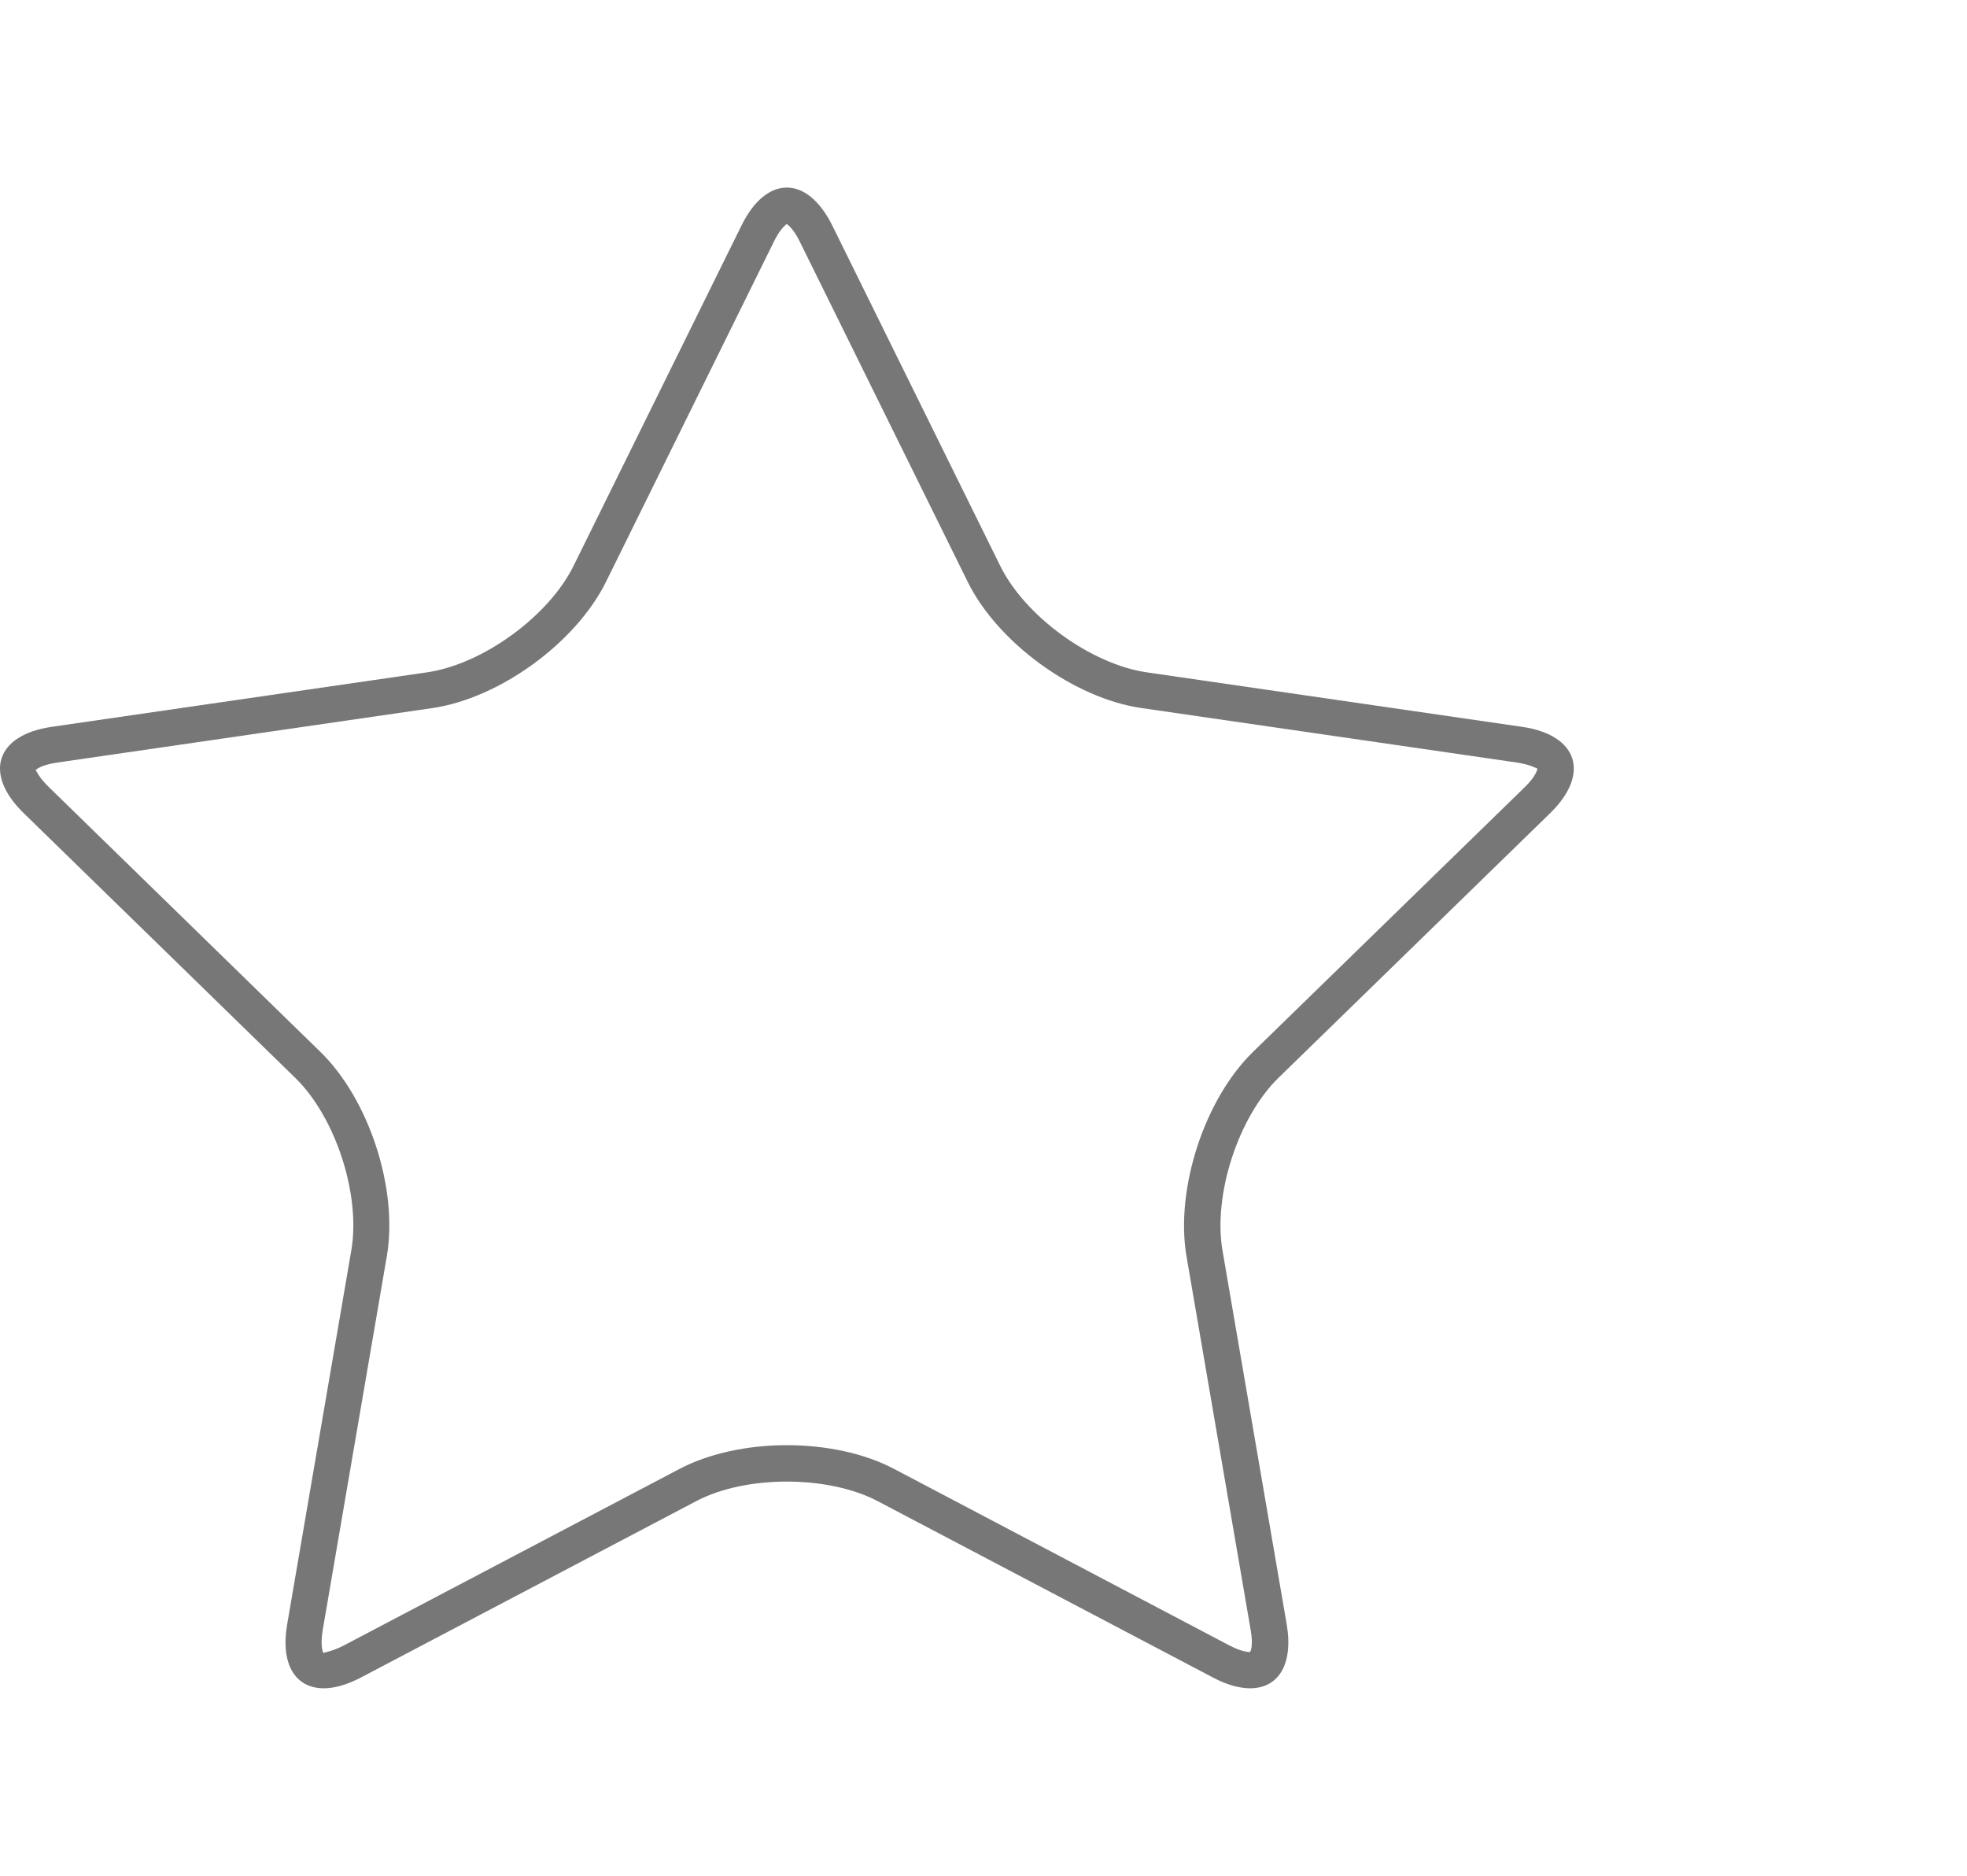
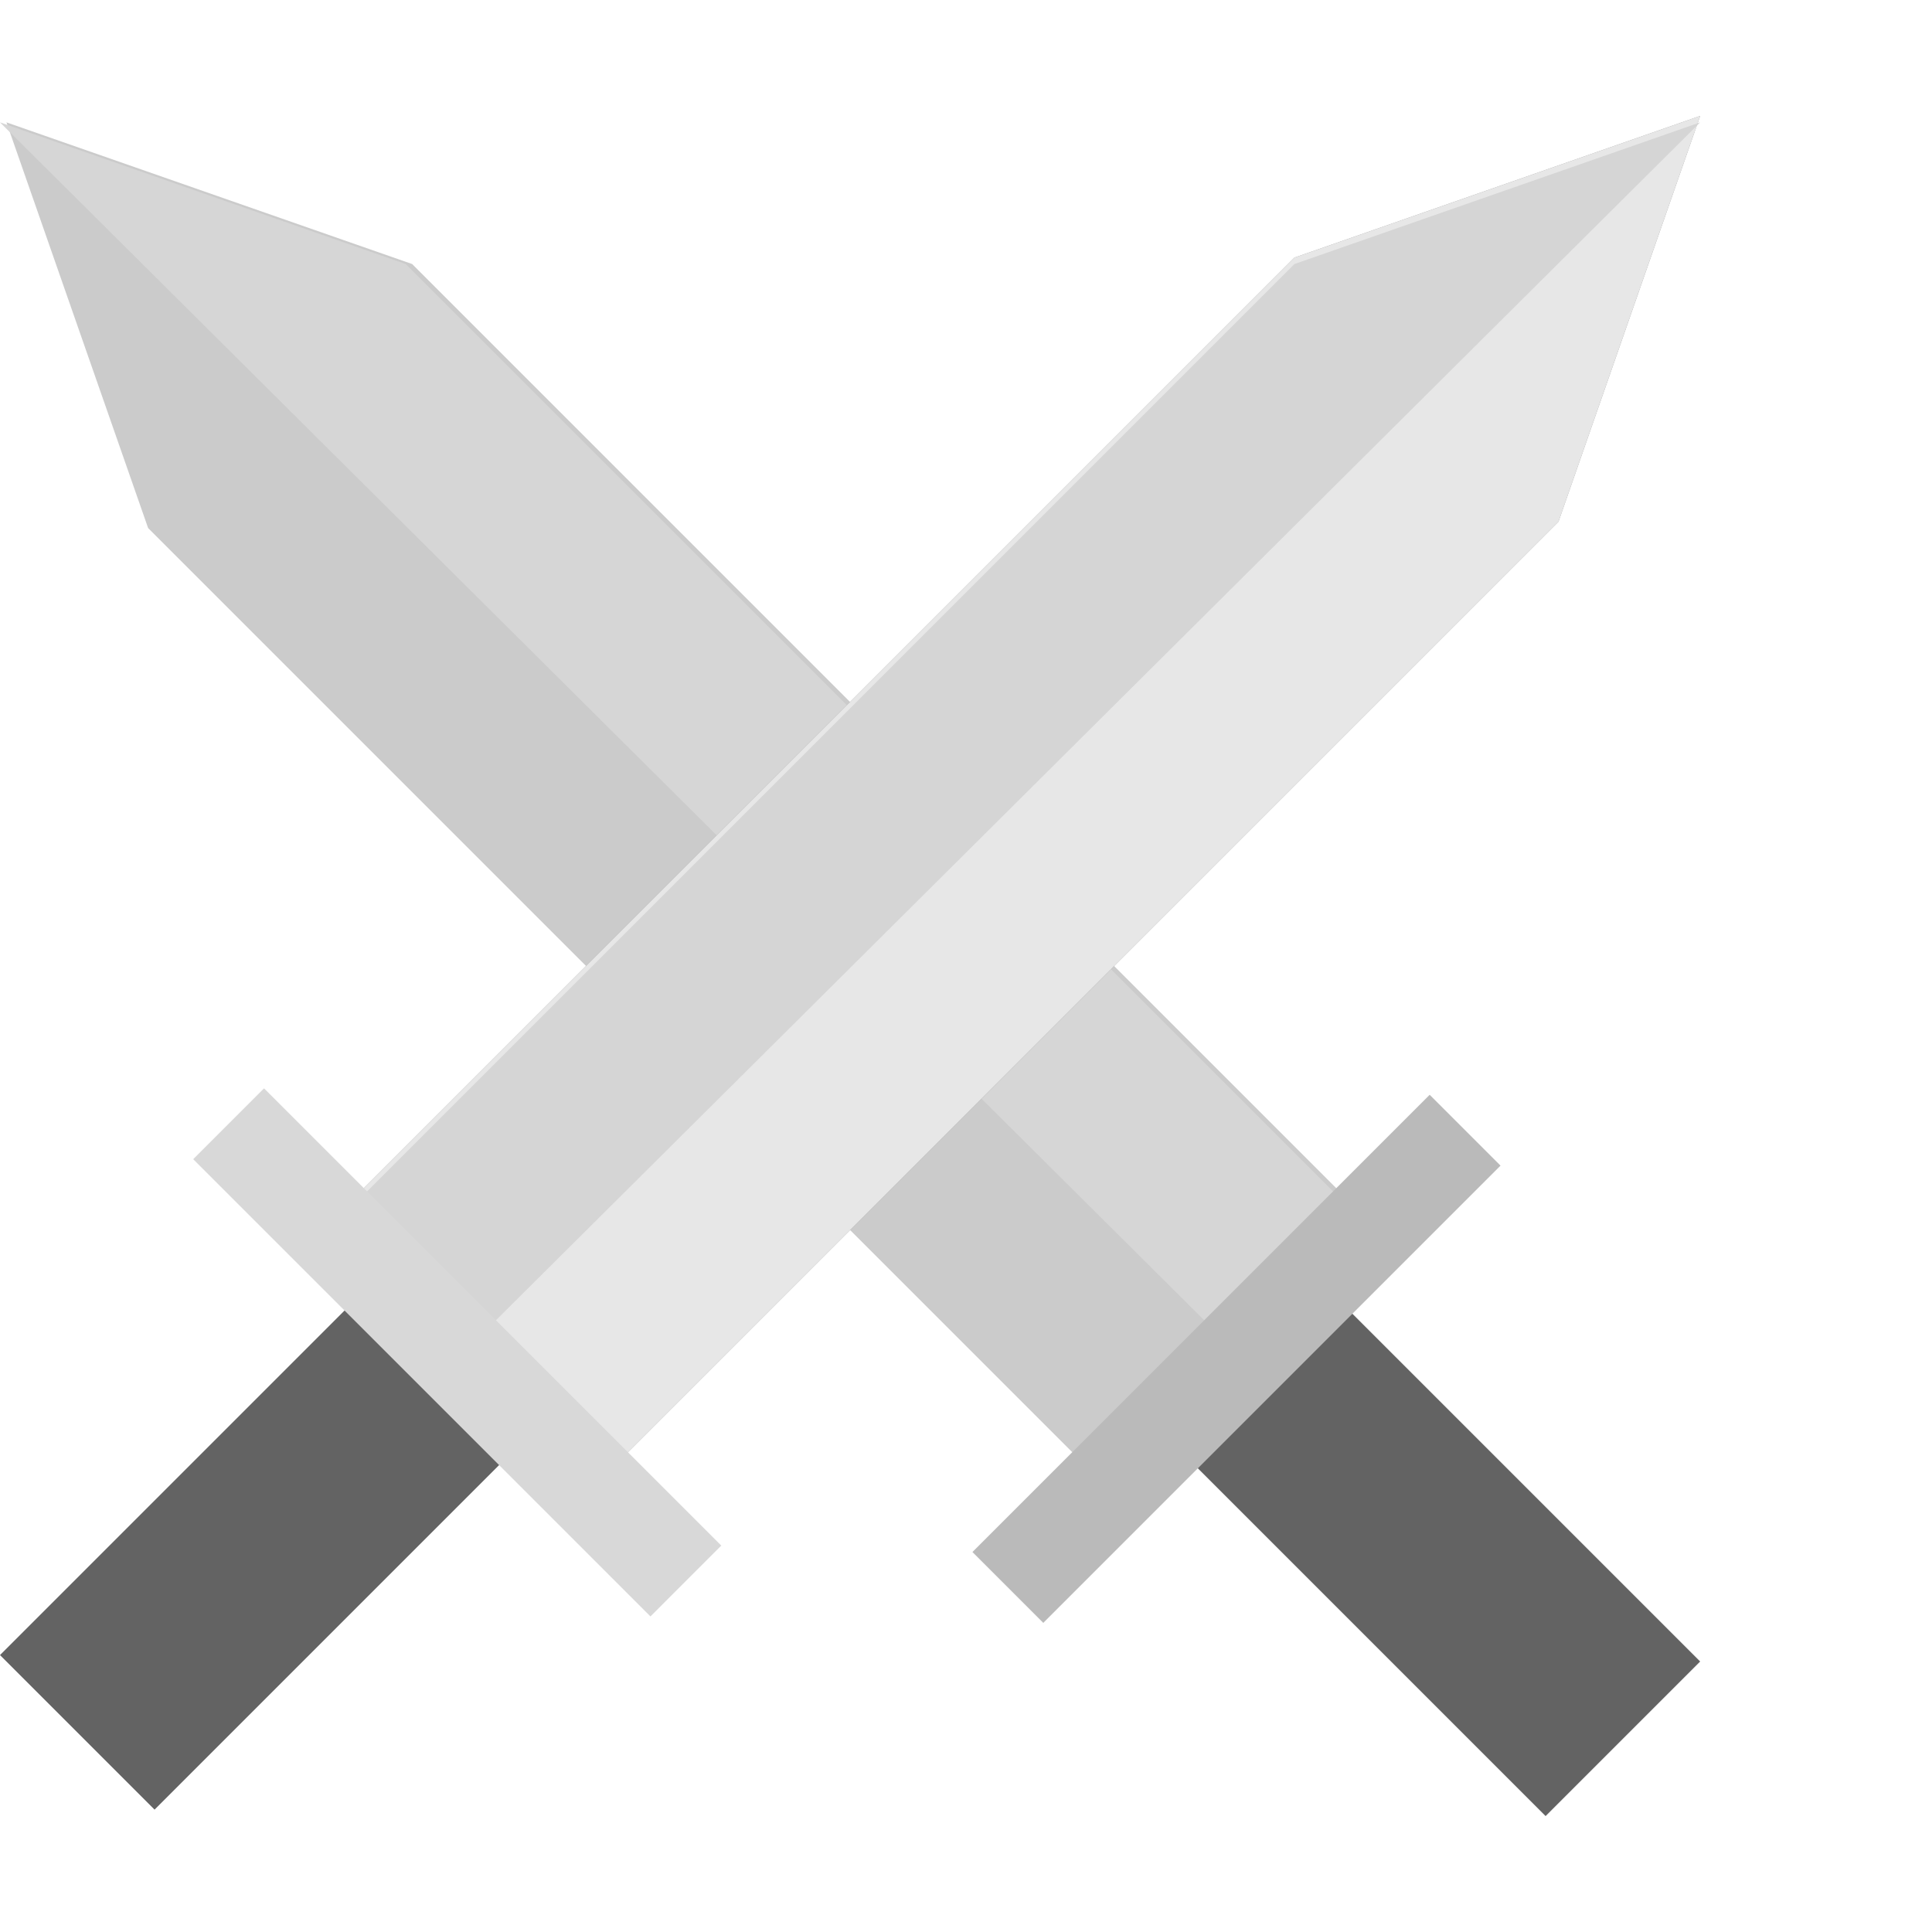
- <svg xmlns="http://www.w3.org/2000/svg" version="1.1" id="Ebene_1" x="0px" y="0px" width="21.775px" height="20.762px" viewBox="0 0 21.775 20.762" enable-background="new 0 0 21.775 20.762" xml:space="preserve">
-   <path fill="#777777" d="M8.71,2.48c0.026,0.018,0.083,0.07,0.143,0.193l1.859,3.766c0.333,0.676,1.18,1.291,1.924,1.398l4.155,0.603  c0.15,0.022,0.218,0.066,0.227,0.066c0.001,0,0.001,0,0.001,0c0,0.019-0.025,0.096-0.14,0.207l-3.009,2.931  c-0.539,0.526-0.862,1.521-0.735,2.263l0.711,4.14c0.027,0.156,0.003,0.234-0.011,0.239c-0.025,0-0.098-0.008-0.221-0.071L9.9,16.26  c-0.324-0.171-0.747-0.264-1.19-0.264S7.843,16.09,7.52,16.26l-3.716,1.954c-0.123,0.063-0.196,0.071-0.224,0.082  c-0.01-0.016-0.034-0.094-0.008-0.25l0.71-4.14c0.128-0.743-0.195-1.737-0.735-2.263L0.541,8.712C0.427,8.602,0.4,8.525,0.395,8.525  l0,0C0.405,8.51,0.472,8.464,0.63,8.441l4.153-0.603C5.53,7.73,6.375,7.115,6.709,6.439l1.859-3.766  C8.628,2.55,8.685,2.496,8.71,2.48 M8.71,2.076c-0.182,0-0.364,0.14-0.501,0.419L6.35,6.262c-0.276,0.56-1.007,1.091-1.624,1.18  L0.572,8.045c-0.618,0.09-0.757,0.52-0.31,0.955l3.007,2.931c0.447,0.436,0.726,1.295,0.62,1.909l-0.71,4.139  c-0.077,0.446,0.094,0.708,0.405,0.708c0.118,0,0.255-0.038,0.407-0.117l3.717-1.955c0.276-0.145,0.64-0.216,1.003-0.216  c0.364,0,0.729,0.072,1.004,0.216l3.717,1.955c0.15,0.079,0.289,0.117,0.407,0.117c0.311,0,0.481-0.262,0.405-0.708l-0.711-4.139  c-0.105-0.614,0.174-1.474,0.619-1.909l3.009-2.931c0.446-0.435,0.307-0.865-0.311-0.955l-4.154-0.603  c-0.617-0.089-1.349-0.62-1.624-1.18L9.213,2.495C9.074,2.216,8.893,2.076,8.71,2.076L8.71,2.076z" />
+ <svg xmlns="http://www.w3.org/2000/svg" version="1.1" id="svg2" x="0px" y="0px" viewBox="-290 382 30 30" enable-background="new -290 382 30 30" xml:space="preserve">
+   <g>
+     <path fill="#CBCBCB" d="M-273,404.9l4.1-4.1l-14.7-14.7l-6.3-2.2l2.2,6.3" />
+     <path fill="#636363" d="M-269.3,402.1l5.7,5.7l-2.4,2.4l-5.7-5.7L-269.3,402.1z" />
+     <path fill="#D6D6D6" d="M-271,402.8l2-2l-14.7-14.7l-6.3-2.2L-271,402.8z" />
+     <path fill="#BABABA" d="M-274.9,406.1l7.1-7.1l1.1,1.1l-7.1,7.1L-274.9,406.1z" />
+     <path fill="#939393" d="M-263.6,383.8l-2.2,6.3l-14.7,14.7l-4.1-4.1l14.7-14.7L-263.6,383.8z" />
+     <path fill="#E7E7E7" d="M-263.6,383.8l-2.2,6.3l-14.7,14.7l-4.1-4.1l14.7-14.7L-263.6,383.8z" />
+     <path fill="#636363" d="M-290,407.7l5.7-5.7l2.4,2.4l-5.7,5.7L-290,407.7z" />
+     <path fill="#D5D5D5" d="M-282.6,402.8l-2-2l14.7-14.7l6.3-2.2L-282.6,402.8z" />
+     <path fill="#D8D8D8" d="M-285.9,398.9l7.1,7.1l-1.1,1.1l-7.1-7.1L-285.9,398.9z" />
+   </g>
</svg>
